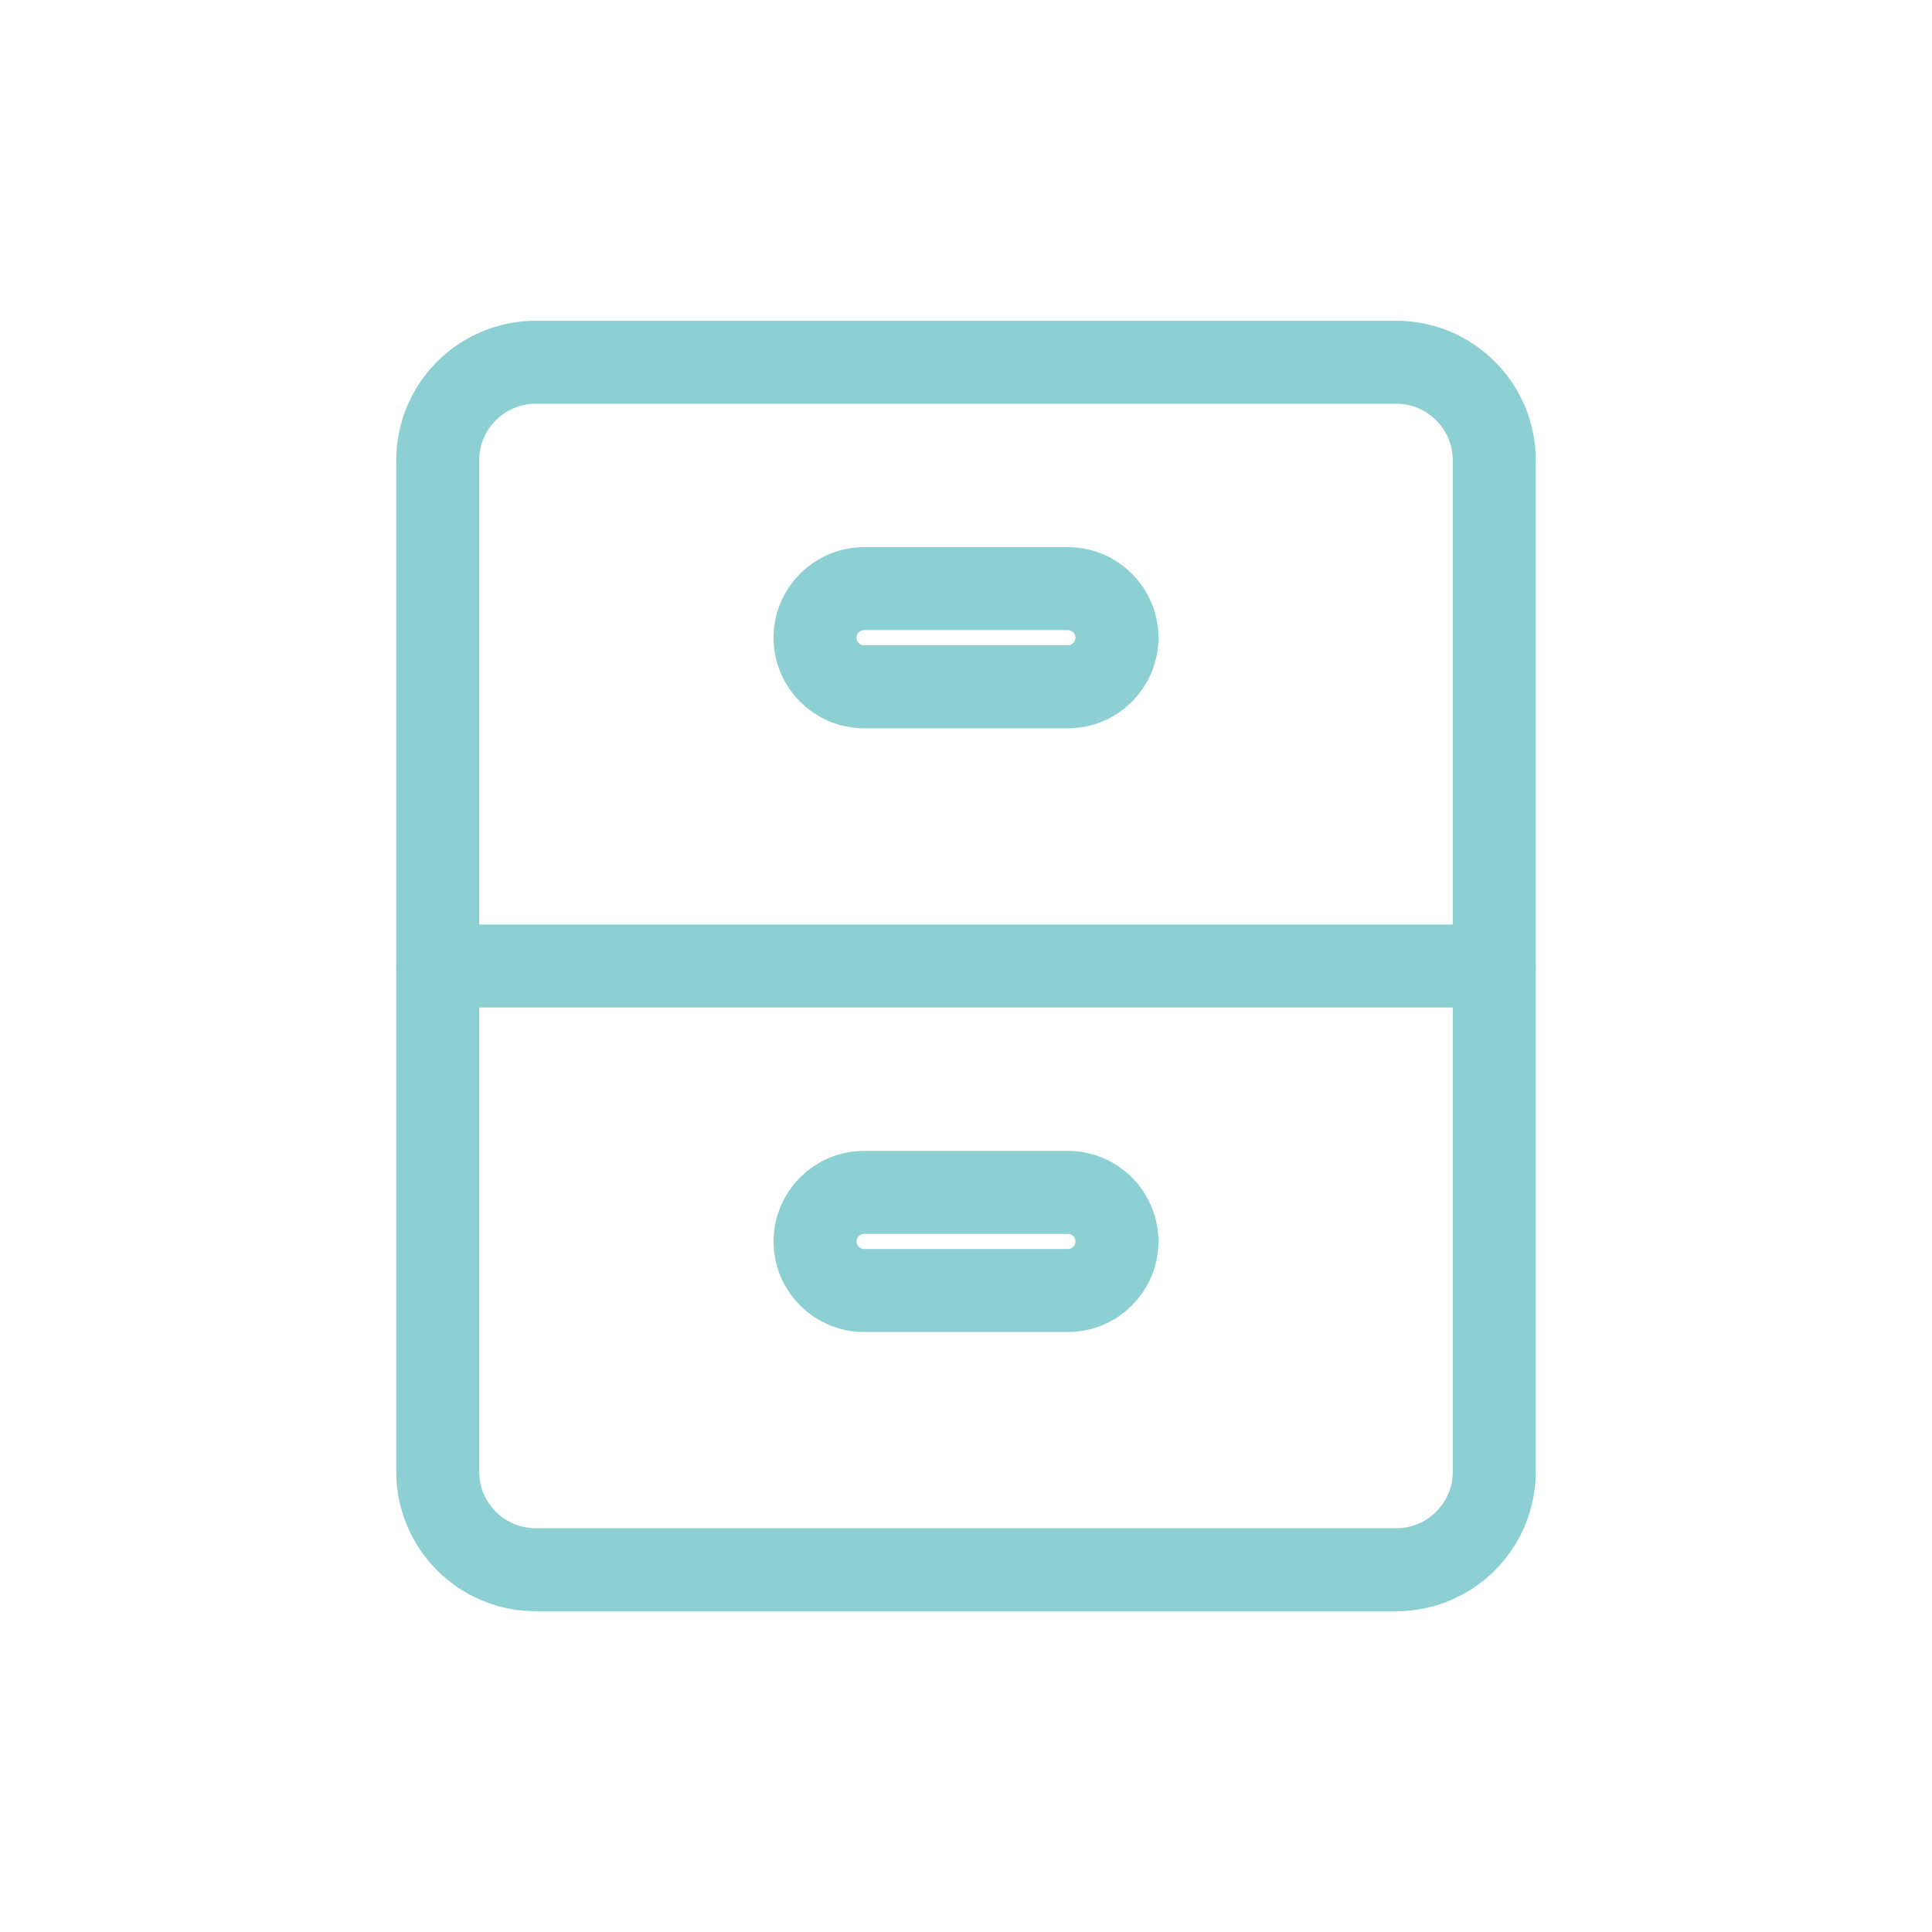
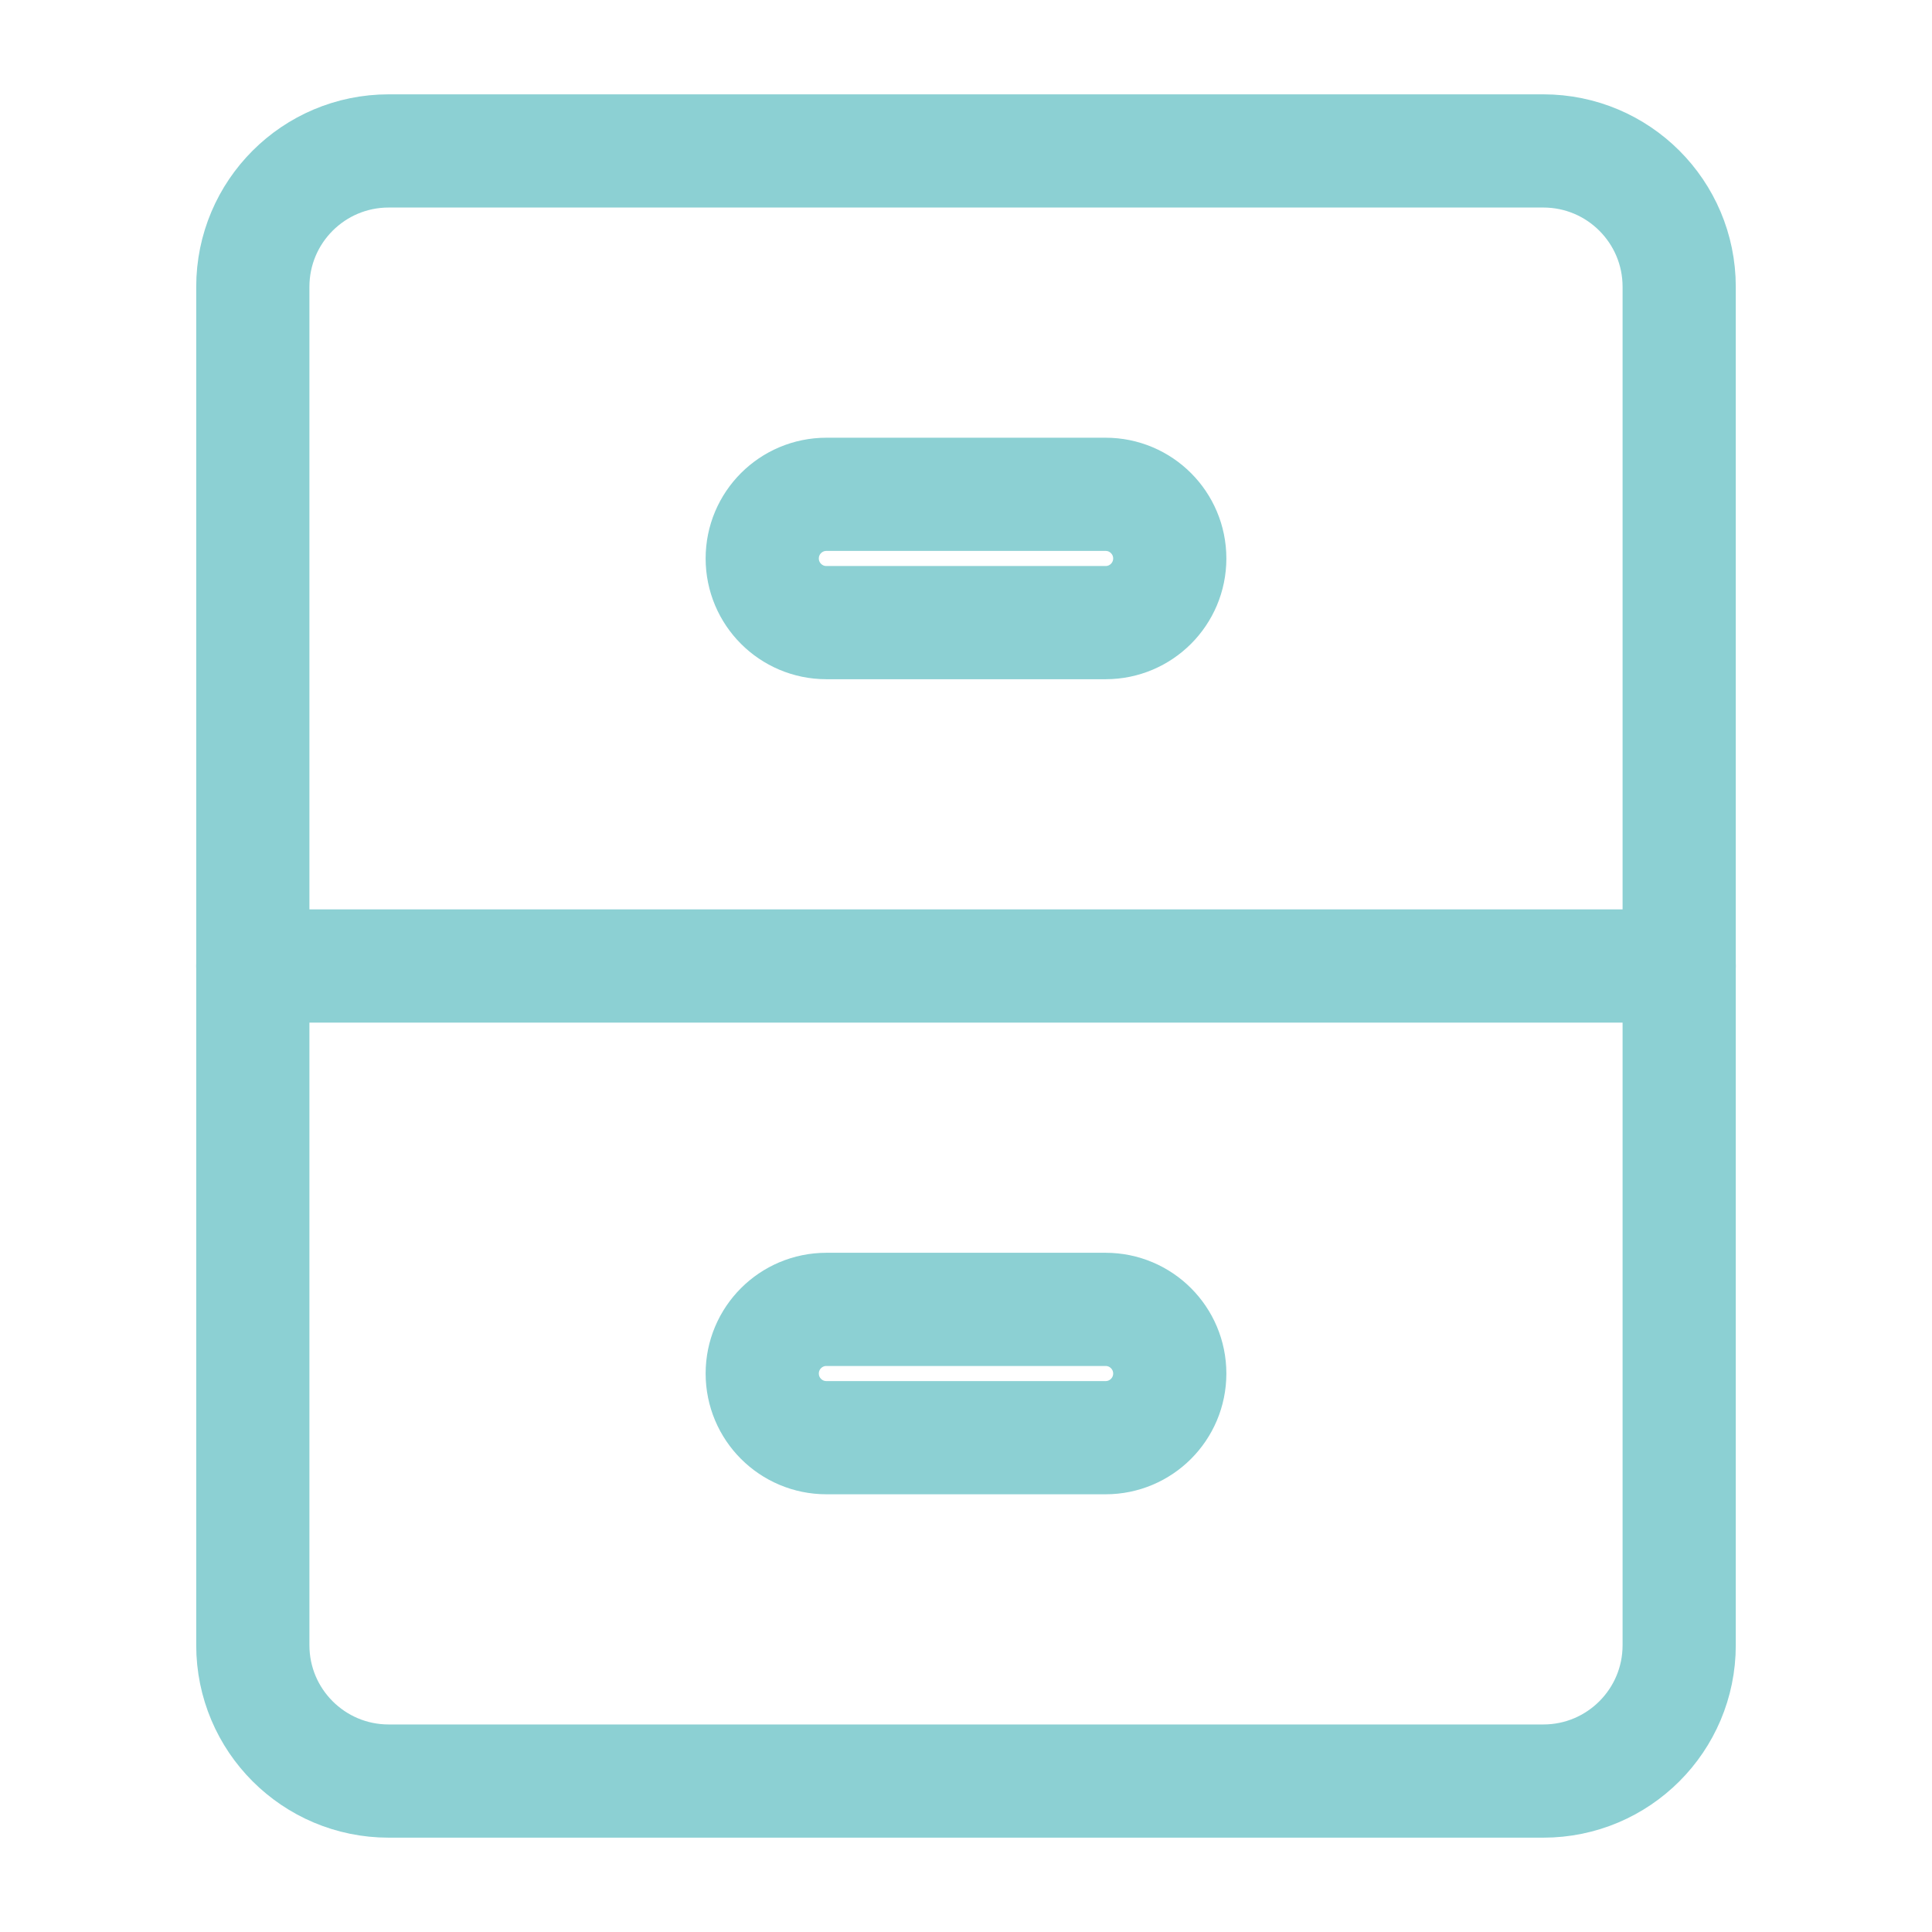
<svg xmlns="http://www.w3.org/2000/svg" viewBox="0 0 512 512" width="512" height="512">
-   <g fill="none" stroke="#8cd0d3" stroke-width="22" stroke-linejoin="round" stroke-linecap="round">
-     <rect x="116" y="96" width="280" height="320" rx="26" />
-     <line x1="116" y1="256" x2="396" y2="256" />
-     <rect x="216" y="156" width="80" height="26" rx="13" />
-     <rect x="216" y="316" width="80" height="26" rx="13" />
+   <g fill="none" stroke="#8cd0d3" stroke-width="30" stroke-linejoin="round" stroke-linecap="round">
+     <rect x="67" y="40" width="378" height="432" rx="36" />
+     <line x1="67" y1="256" x2="445" y2="256" />
+     <rect x="202" y="131" width="108" height="34" rx="17" />
+     <rect x="202" y="347" width="108" height="34" rx="17" />
  </g>
</svg>
